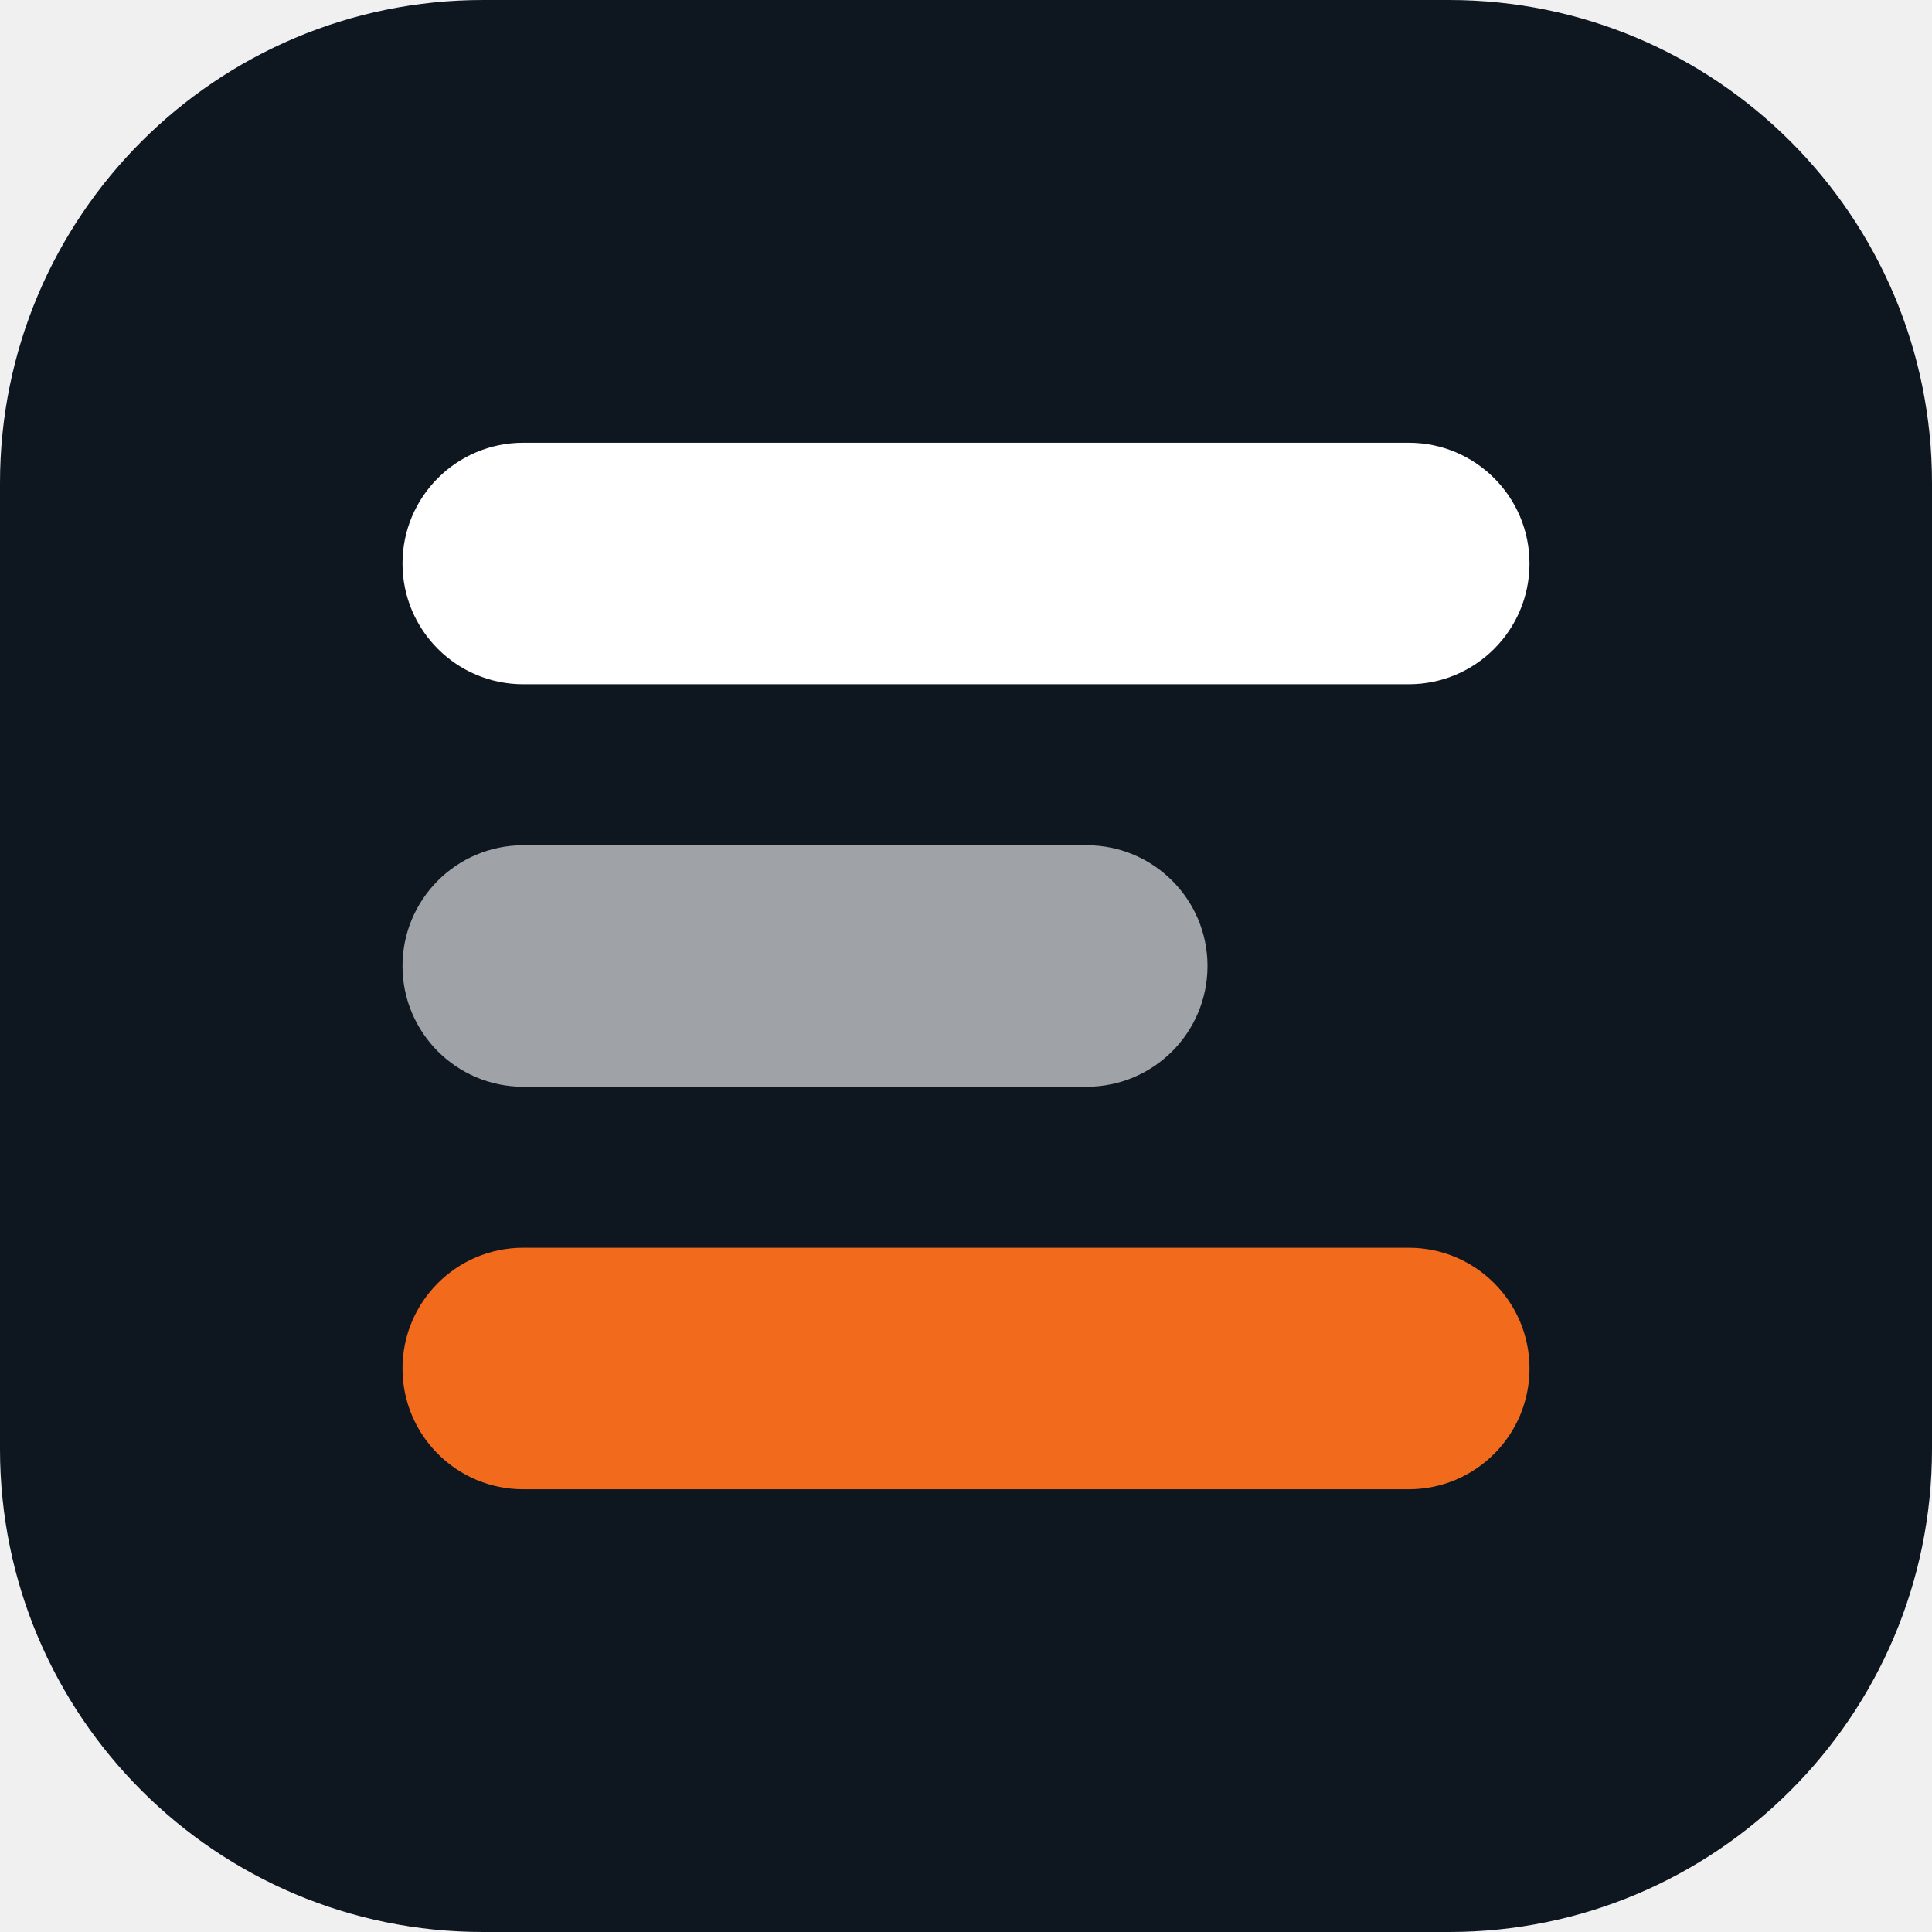
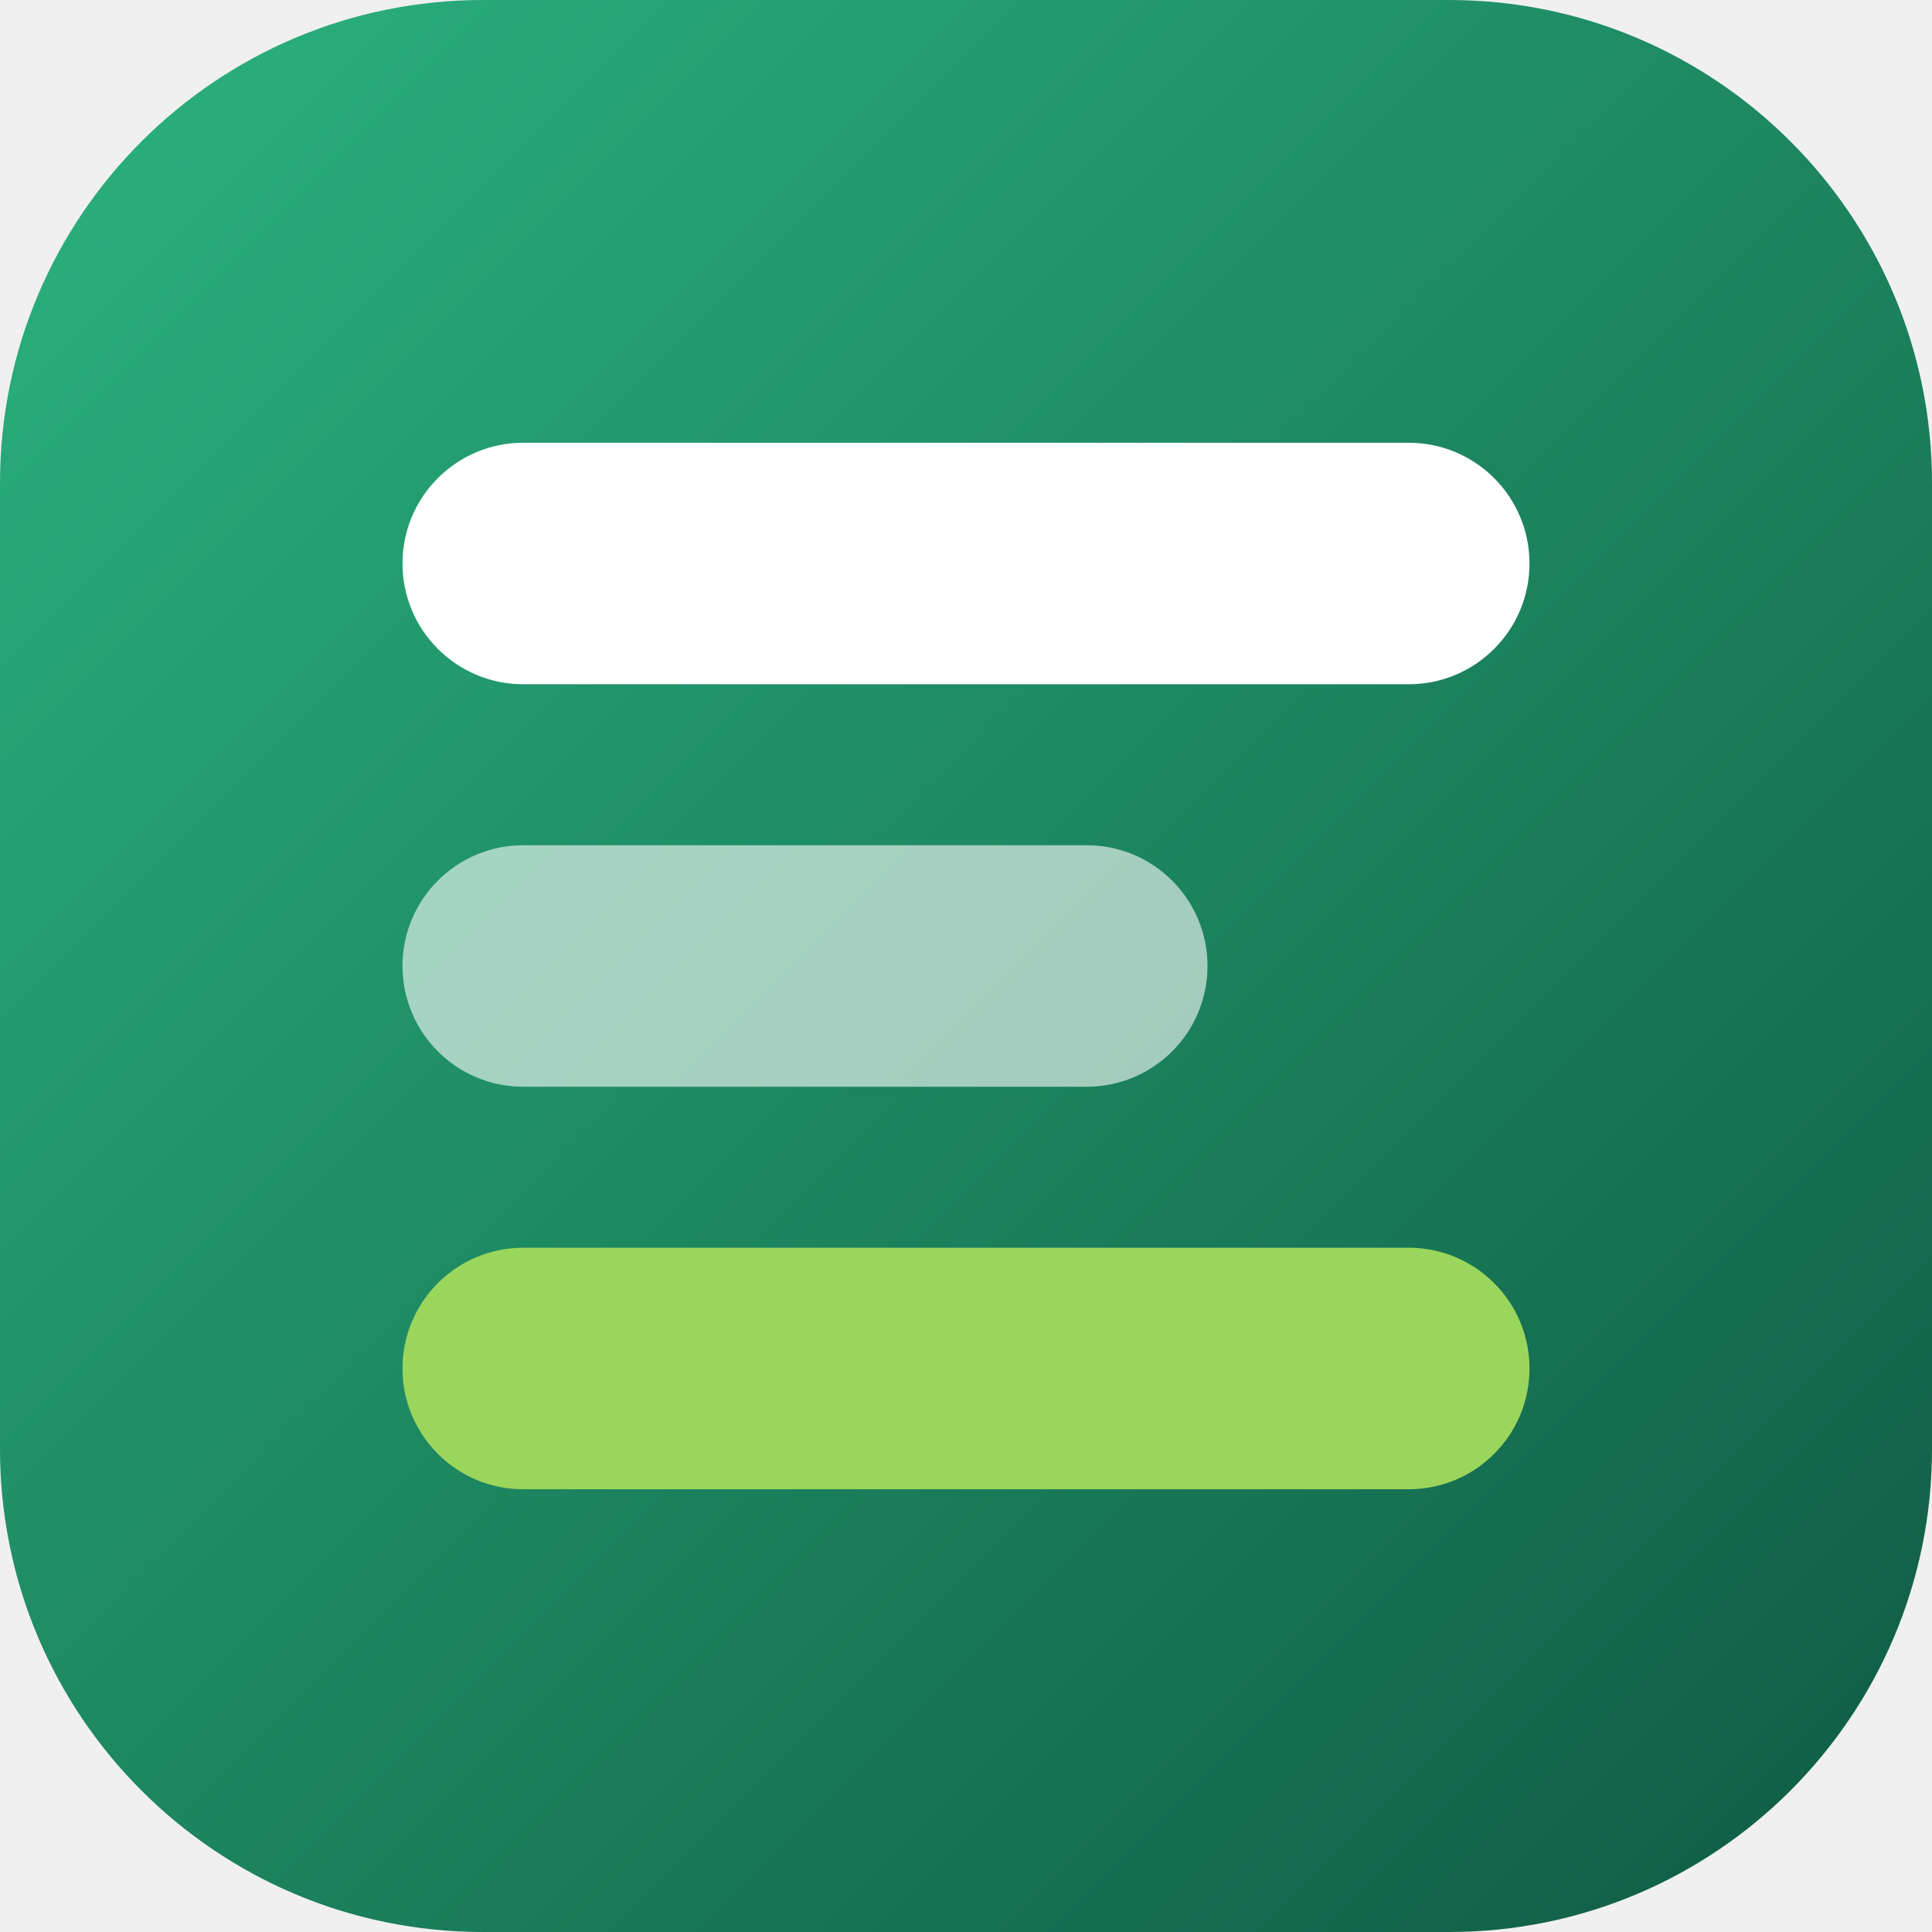
<svg xmlns="http://www.w3.org/2000/svg" width="48" height="48" viewBox="0 0 48 48">
-   <rect width="48" height="48" rx="12" fill="#0E1620" />
+   <defs>
+     <linearGradient id="g" x1="0" y1="0" x2="48" y2="48" gradientUnits="userSpaceOnUse">
+       <stop offset="0" stop-color="#2BB37F" />
+       <stop offset="1" stop-color="#0F5A43" />
+     </linearGradient>
+   </defs>
+   <rect width="48" height="48" rx="12" fill="url(#g)" />
  <rect x="10" y="11" width="28" height="6" rx="3" fill="#FFFFFF" />
  <rect x="10" y="21" width="20" height="6" rx="3" fill="#FFFFFF" fill-opacity="0.6" />
-   <rect x="10" y="31" width="28" height="6" rx="3" fill="#F26B1D" />
+   <rect x="10" y="31" width="28" height="6" rx="3" fill="#9BD65C" />
</svg>
